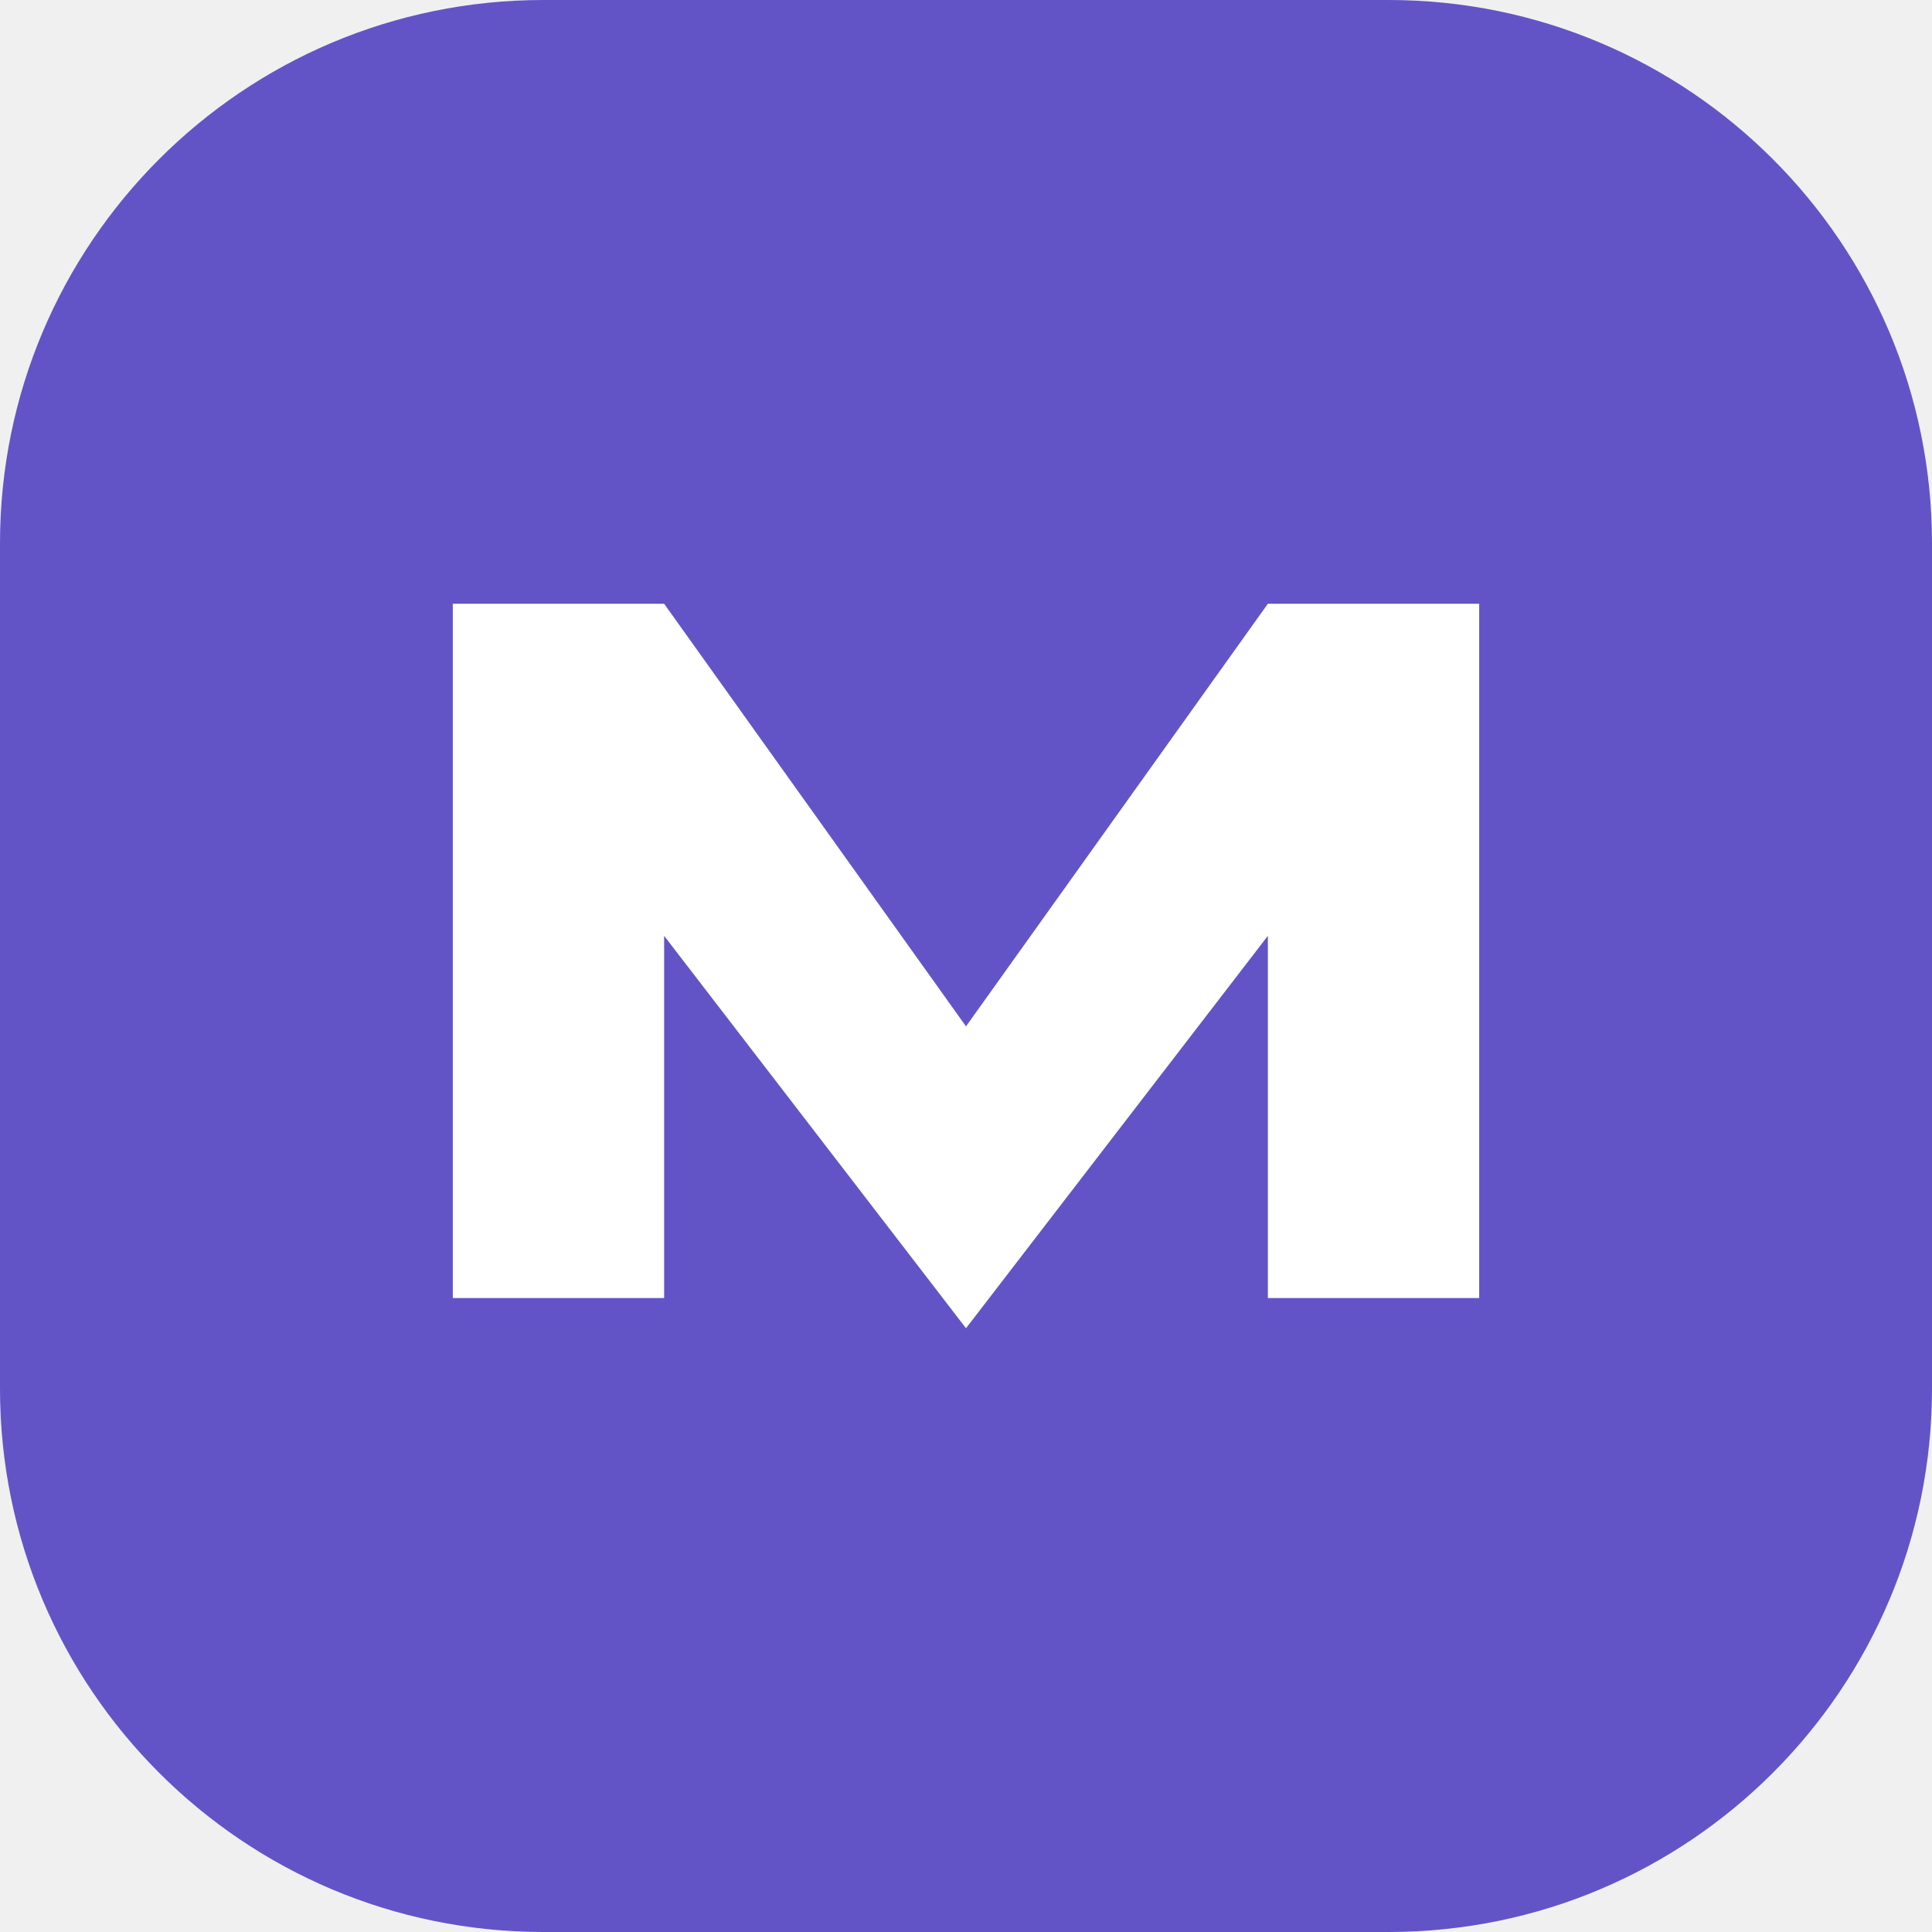
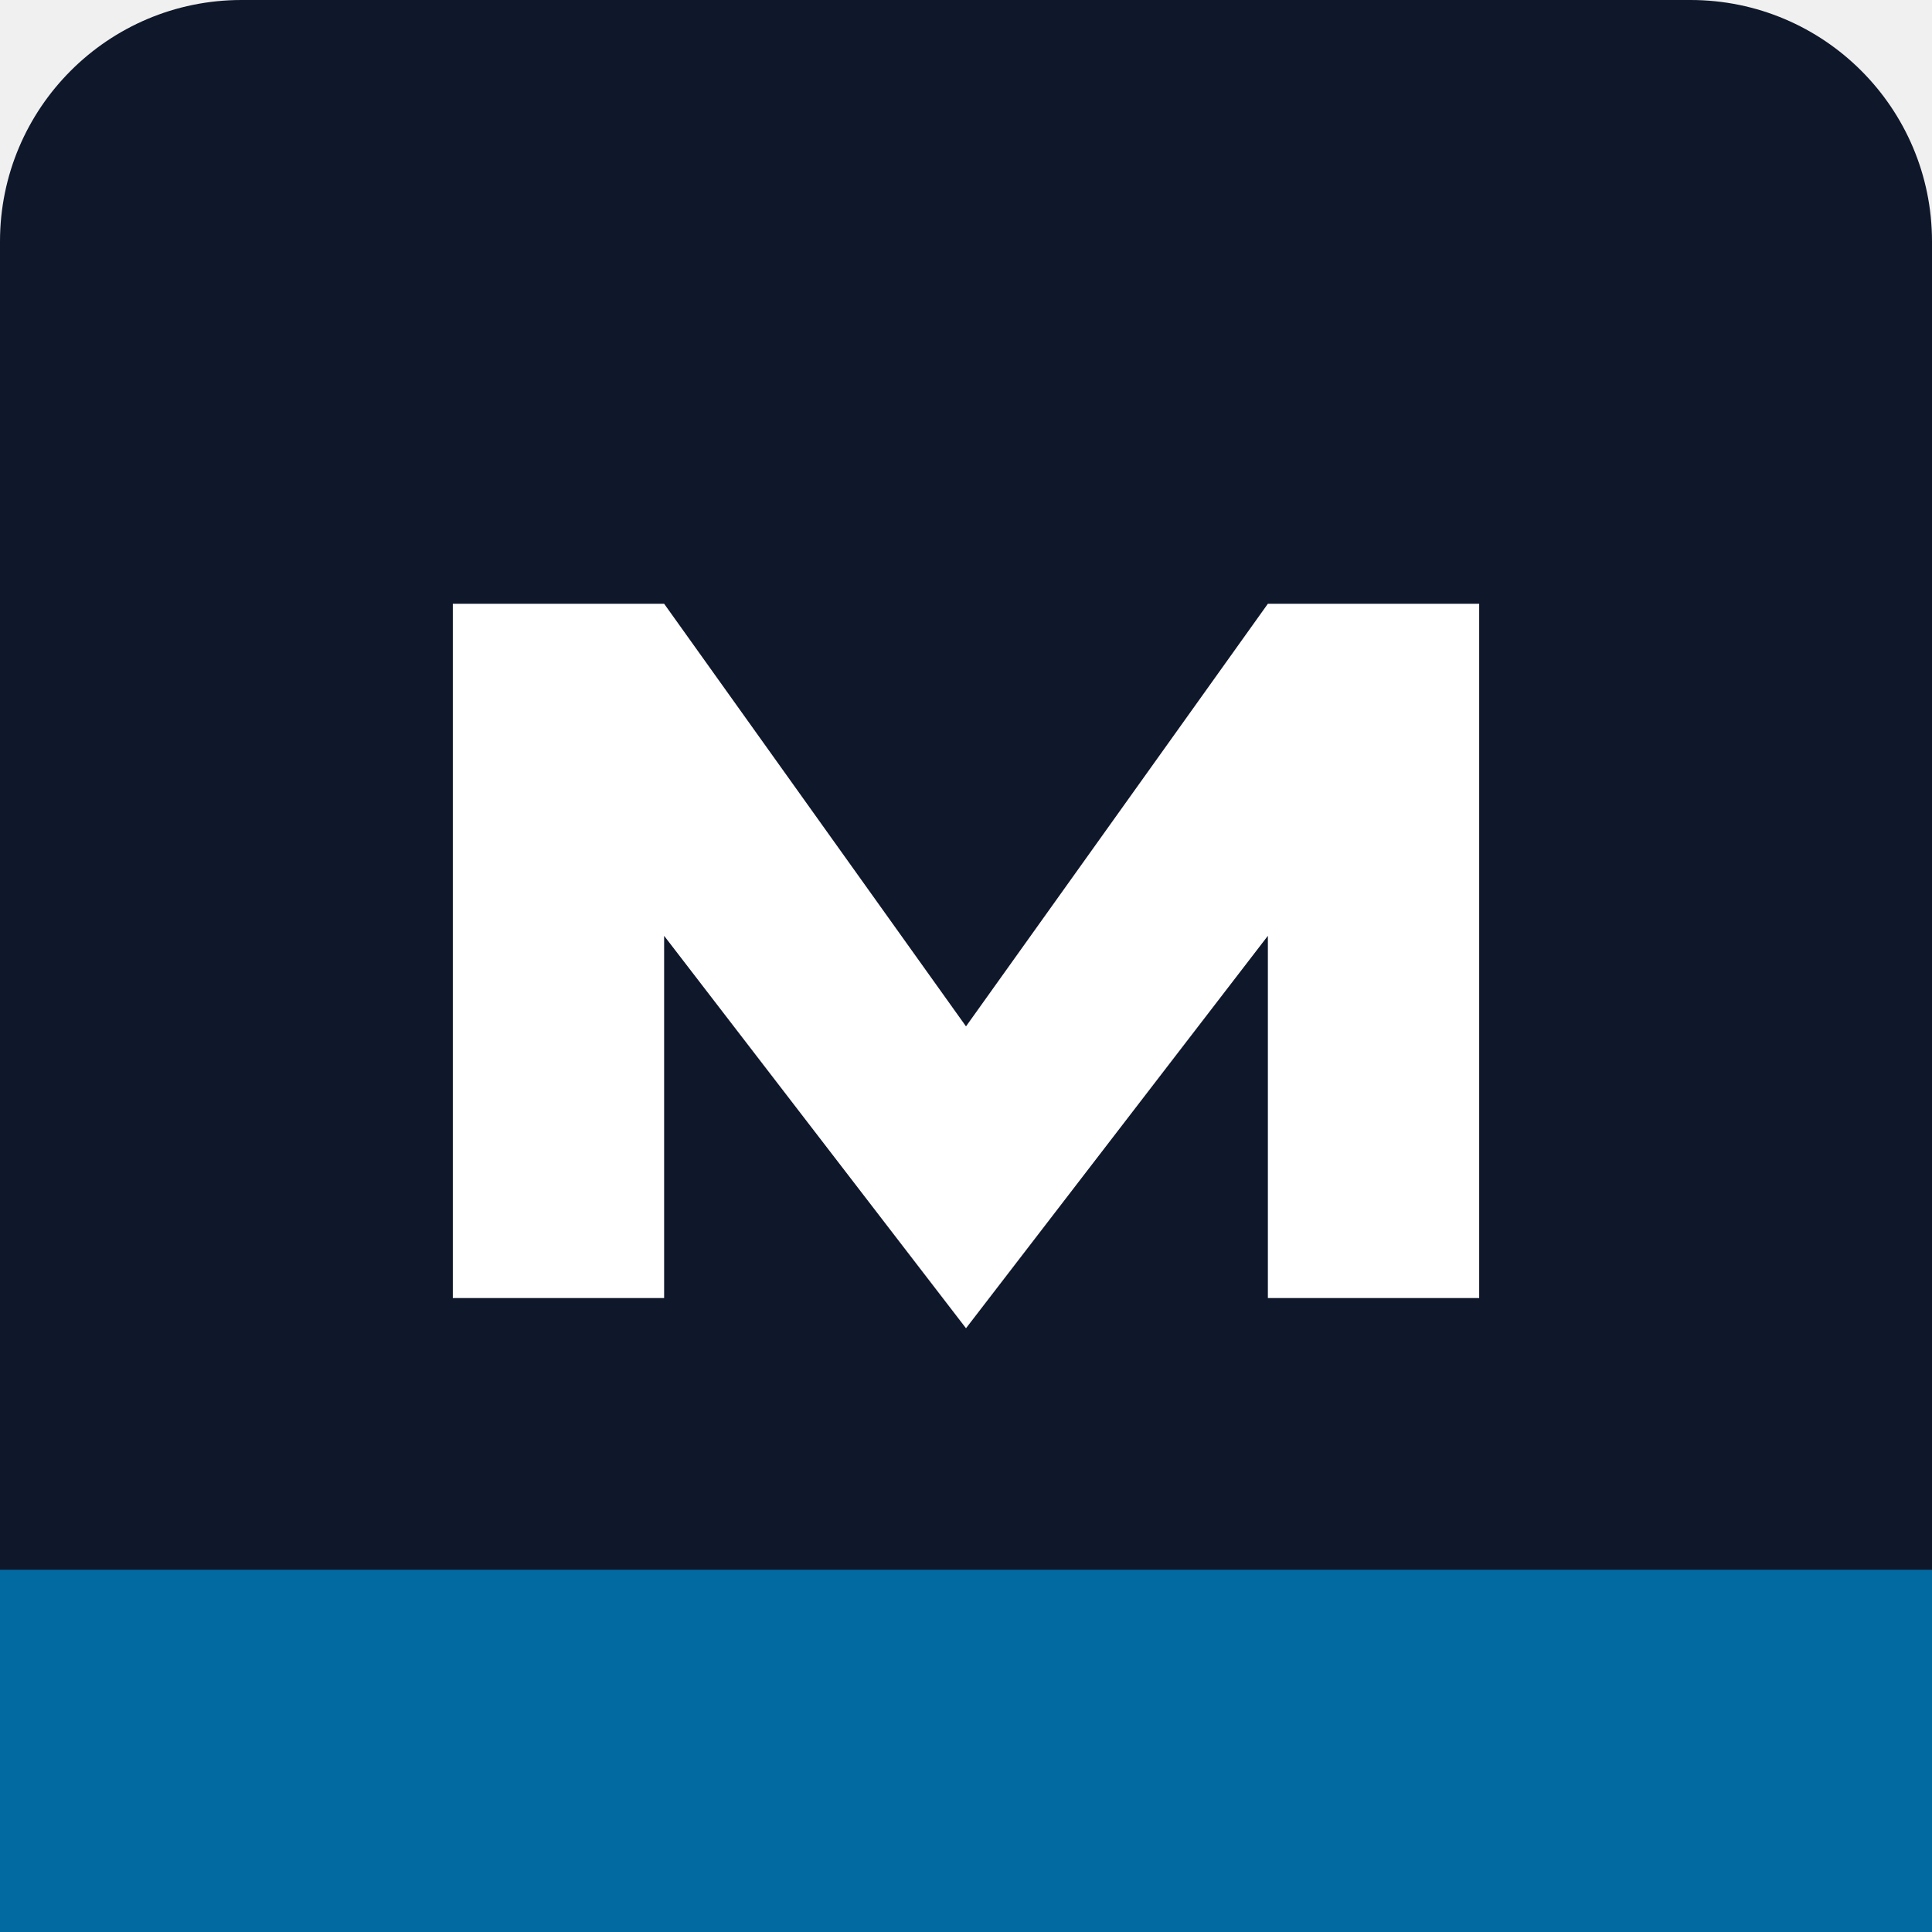
<svg xmlns="http://www.w3.org/2000/svg" viewBox="0 0 64 64">
-   <rect width="64" height="64" rx="18" fill="#6254c7" />
+   <rect width="64" height="64" rx="8" fill="#0f172a" />
+   <rect x="0" y="52" width="64" height="12" fill="#0369a1" />
  <path d="M15 43V20h7l10 14 10-14h7v23h-7V31L32 44 22 31v12z" fill="#fff" />
</svg>
